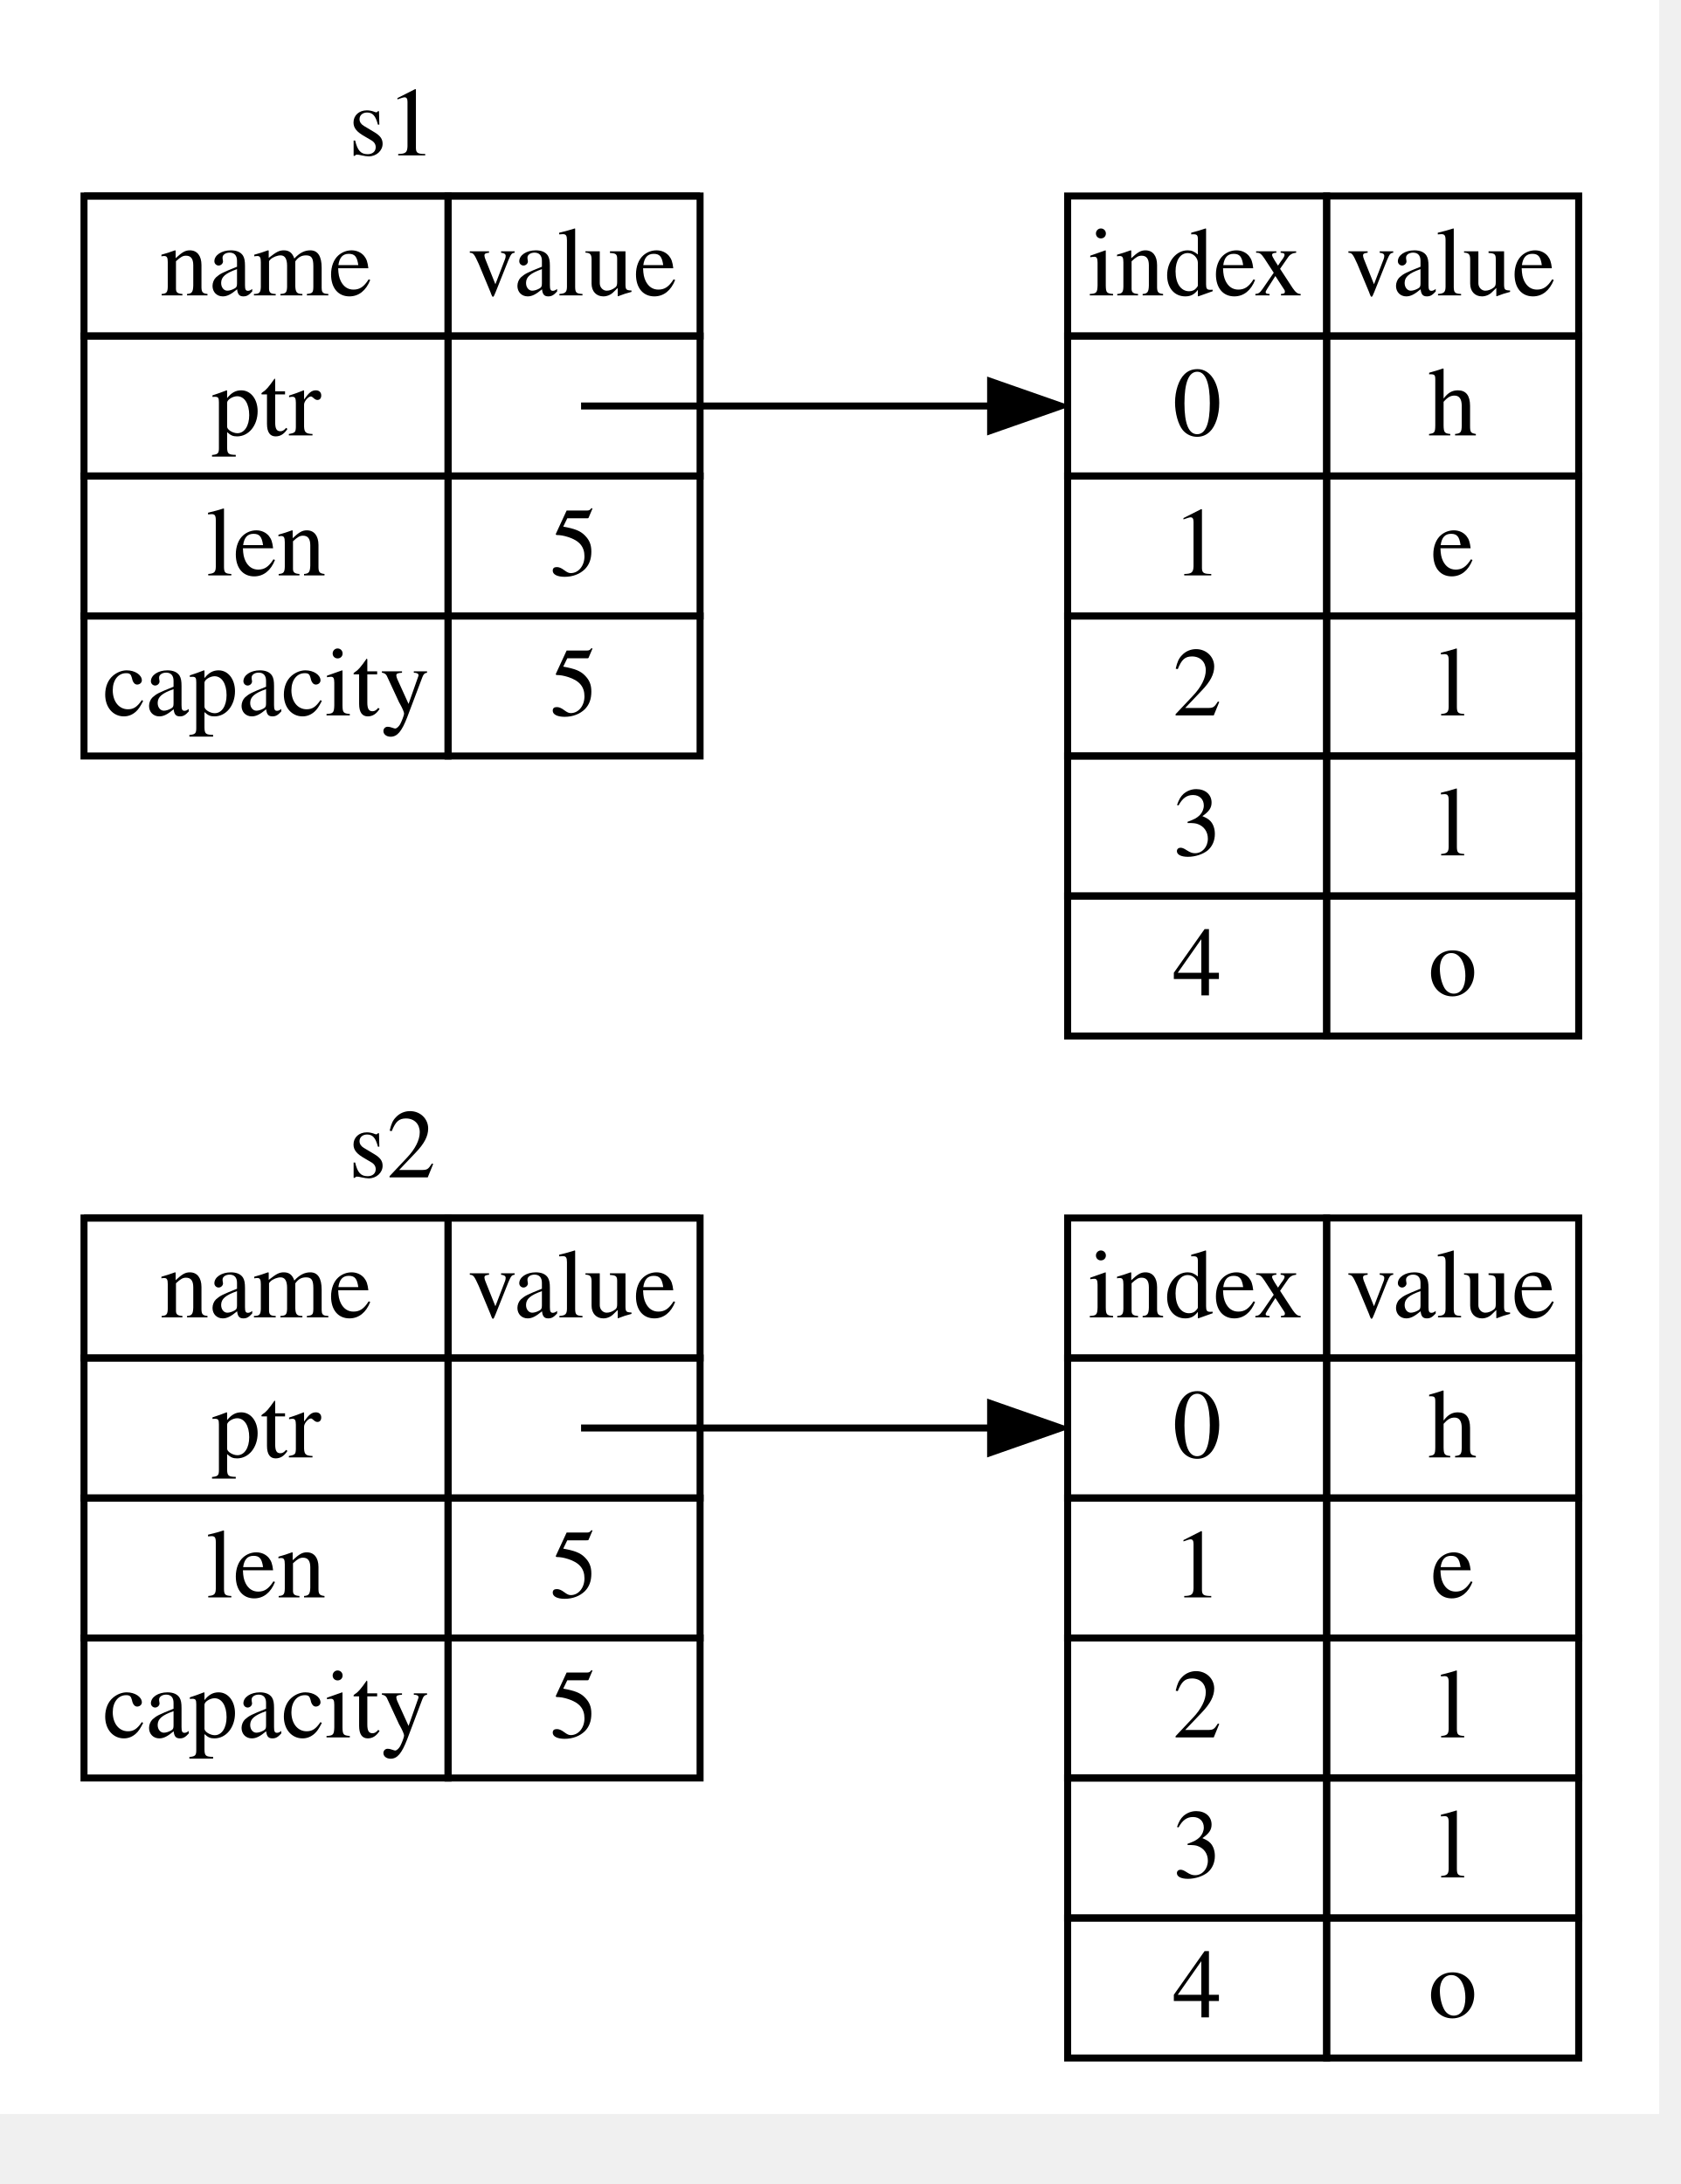
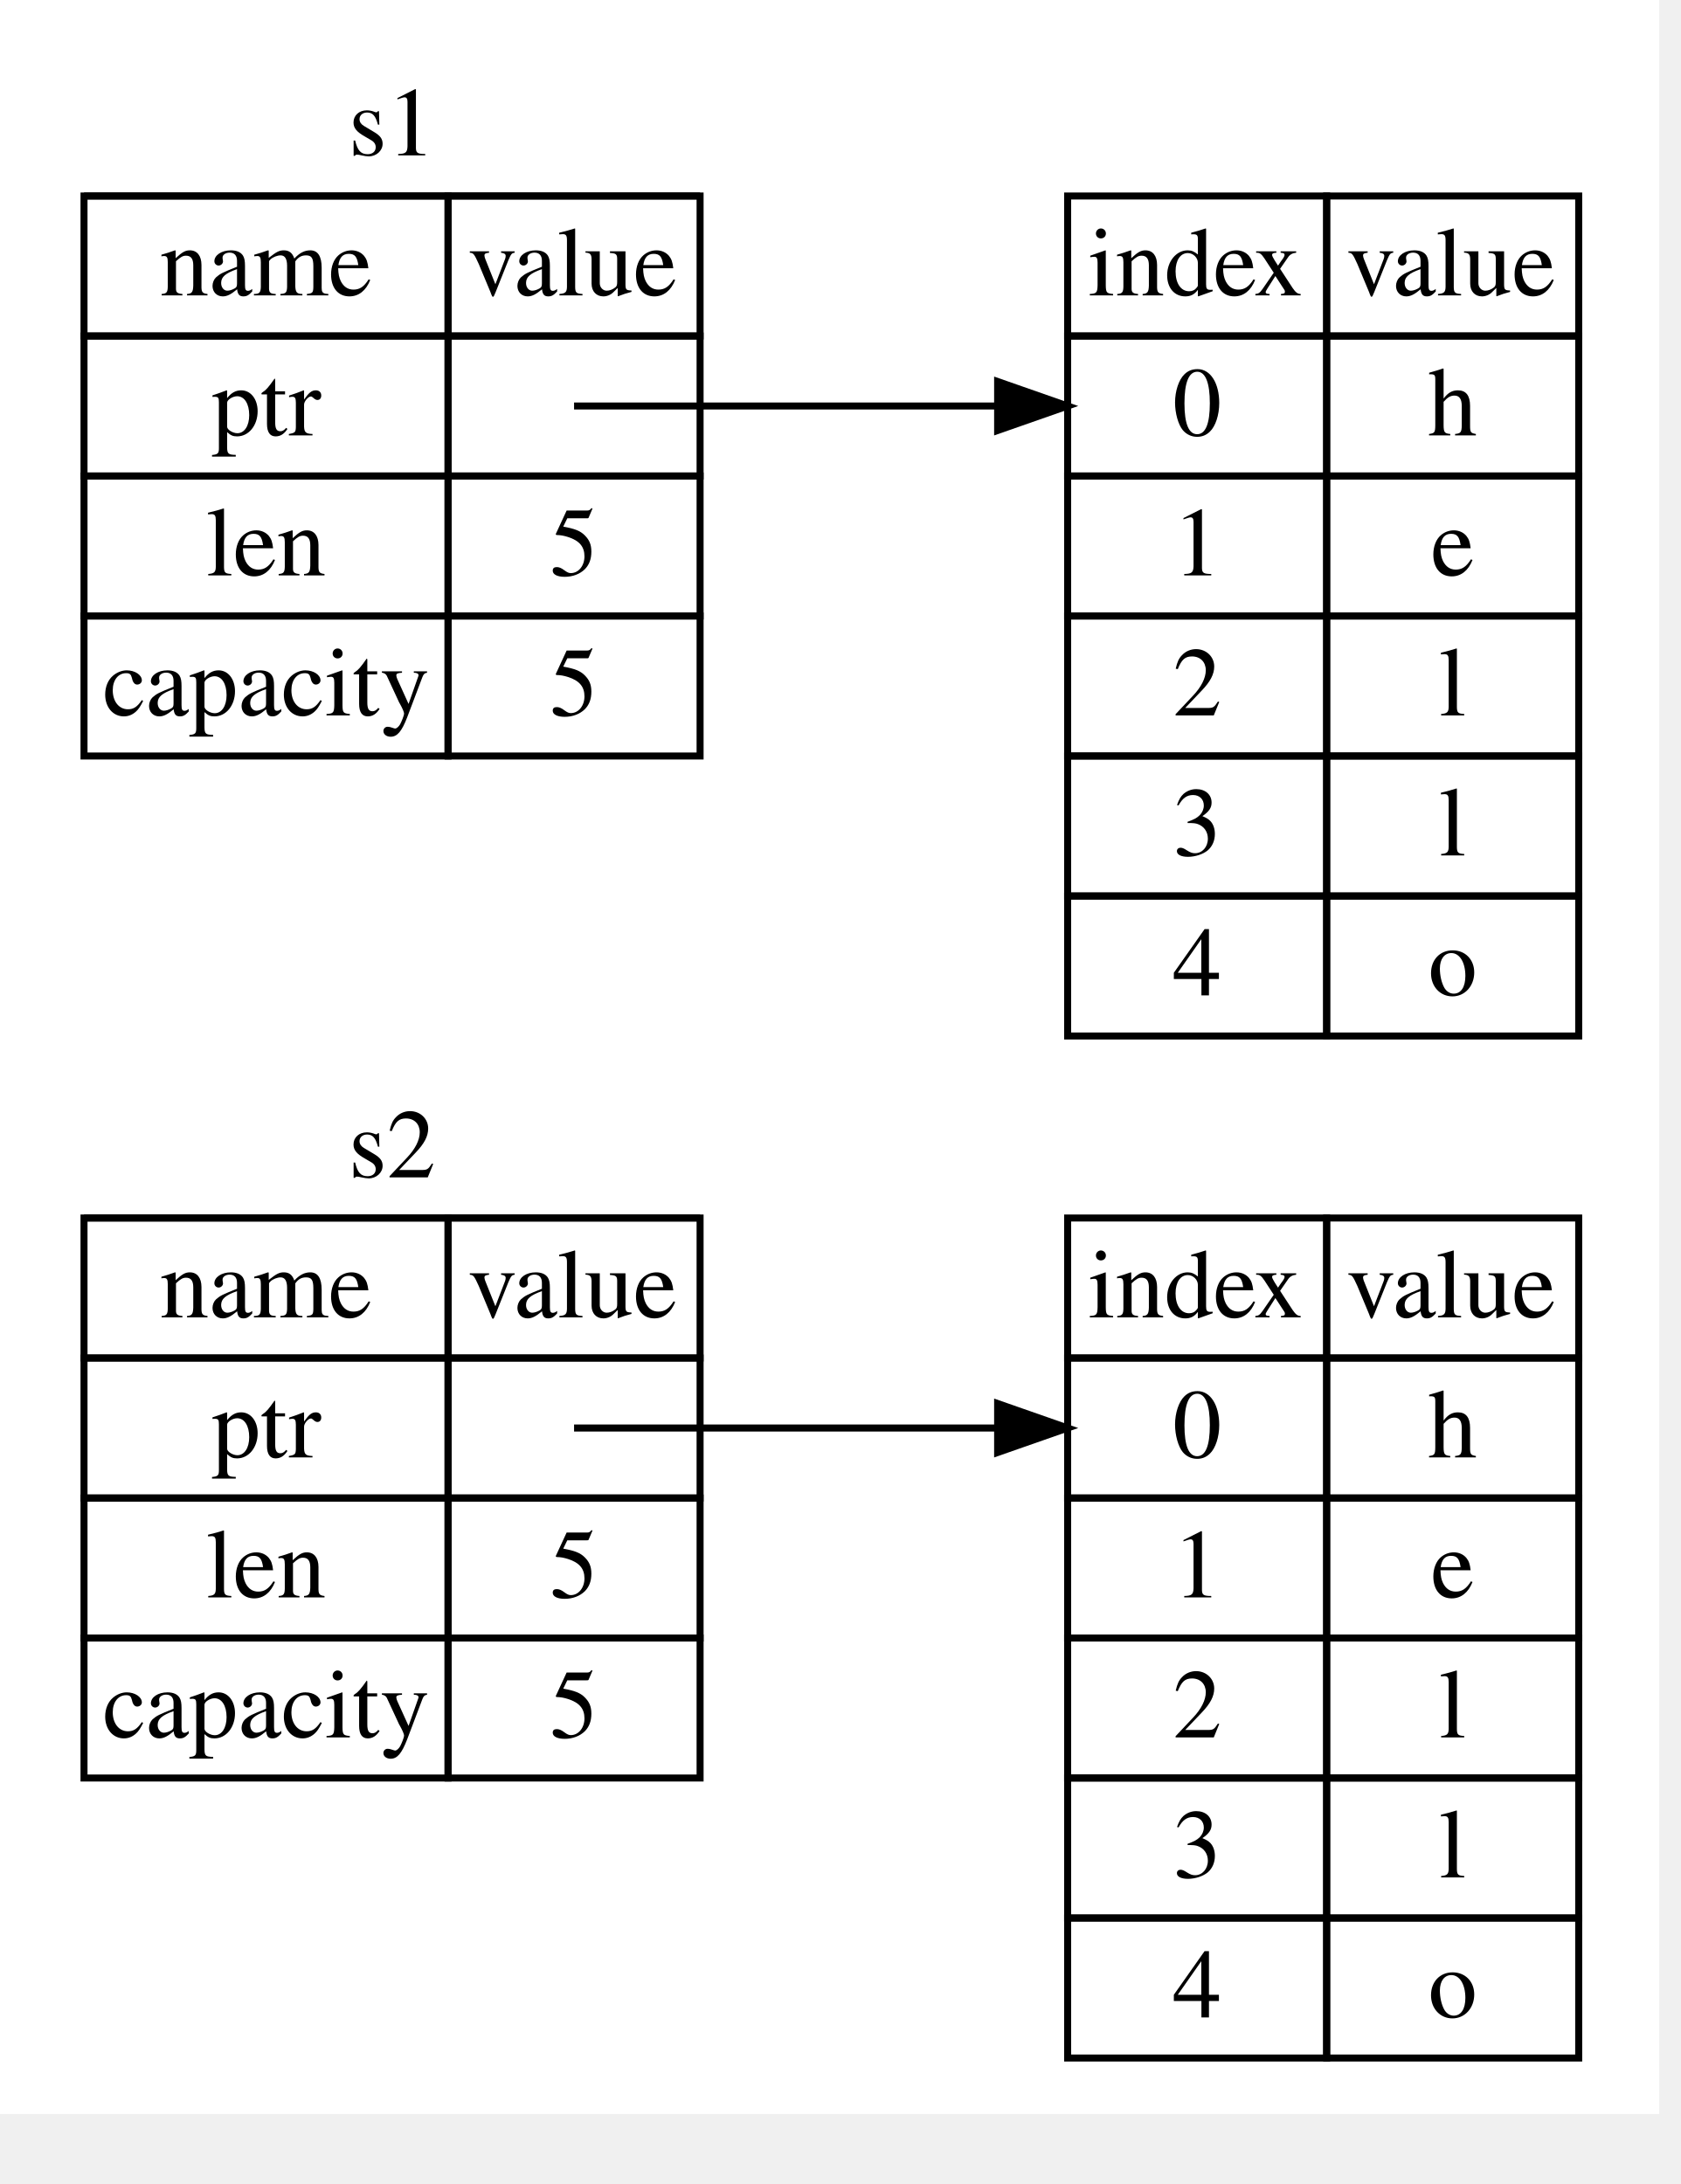
<svg xmlns="http://www.w3.org/2000/svg" viewBox="0.00 0.00 1000.00 1300.00">
-   <g id="graph0" class="graph" transform="scale(4.16667 4.16667) rotate(0) translate(4 298)">
-     <polygon fill="white" stroke="none" points="-4,4 -4,-298 233,-298 233,4 -4,4" />
+   <g id="graph0" class="graph" transform="scale(4.1667 4.1667) rotate(0) translate(4 298)">
+     <polygon fill="#ffffff" stroke="transparent" points="-4,4 -4,-298 233,-298 233,4 -4,4" />
    <g id="node1" class="node">
-       <polyline fill="none" stroke="black" points="8,-124 96,-124 " />
-       <text text-anchor="start" x="45.776" y="-129.8" font-family="Times,serif" font-size="14.00">s2</text>
-       <polygon fill="none" stroke="black" points="8,-104 8,-124 60,-124 60,-104 8,-104" />
-       <text text-anchor="start" x="18.841" y="-109.8" font-family="Times,serif" font-size="14.00">name</text>
-       <polygon fill="none" stroke="black" points="60,-104 60,-124 96,-124 96,-104 60,-104" />
-       <text text-anchor="start" x="62.841" y="-109.8" font-family="Times,serif" font-size="14.00">value</text>
-       <polygon fill="none" stroke="black" points="8,-84 8,-104 60,-104 60,-84 8,-84" />
-       <text text-anchor="start" x="26.224" y="-89.8" font-family="Times,serif" font-size="14.00">ptr</text>
-       <polygon fill="none" stroke="black" points="60,-84 60,-104 96,-104 96,-84 60,-84" />
-       <polygon fill="none" stroke="black" points="8,-64 8,-84 60,-84 60,-64 8,-64" />
-       <text text-anchor="start" x="25.448" y="-69.8" font-family="Times,serif" font-size="14.00">len</text>
-       <polygon fill="none" stroke="black" points="60,-64 60,-84 96,-84 96,-64 60,-64" />
-       <text text-anchor="start" x="74.5" y="-69.8" font-family="Times,serif" font-size="14.00">5</text>
-       <polygon fill="none" stroke="black" points="8,-44 8,-64 60,-64 60,-44 8,-44" />
-       <text text-anchor="start" x="10.683" y="-49.8" font-family="Times,serif" font-size="14.00">capacity</text>
-       <polygon fill="none" stroke="black" points="60,-44 60,-64 96,-64 96,-44 60,-44" />
-       <text text-anchor="start" x="74.5" y="-49.8" font-family="Times,serif" font-size="14.00">5</text>
+       <polyline fill="none" stroke="#000000" points="8,-124 96,-124 " />
+       <text text-anchor="start" x="45.776" y="-129.8" font-family="Times,serif" font-size="14.00" fill="#000000">s2</text>
+       <polygon fill="none" stroke="#000000" points="8,-104 8,-124 60,-124 60,-104 8,-104" />
+       <text text-anchor="start" x="18.841" y="-109.8" font-family="Times,serif" font-size="14.00" fill="#000000">name</text>
+       <polygon fill="none" stroke="#000000" points="60,-104 60,-124 96,-124 96,-104 60,-104" />
+       <text text-anchor="start" x="62.841" y="-109.8" font-family="Times,serif" font-size="14.00" fill="#000000">value</text>
+       <polygon fill="none" stroke="#000000" points="8,-84 8,-104 60,-104 60,-84 8,-84" />
+       <text text-anchor="start" x="26.224" y="-89.8" font-family="Times,serif" font-size="14.00" fill="#000000">ptr</text>
+       <polygon fill="none" stroke="#000000" points="60,-84 60,-104 96,-104 96,-84 60,-84" />
+       <polygon fill="none" stroke="#000000" points="8,-64 8,-84 60,-84 60,-64 8,-64" />
+       <text text-anchor="start" x="25.448" y="-69.8" font-family="Times,serif" font-size="14.00" fill="#000000">len</text>
+       <polygon fill="none" stroke="#000000" points="60,-64 60,-84 96,-84 96,-64 60,-64" />
+       <text text-anchor="start" x="74.5" y="-69.8" font-family="Times,serif" font-size="14.00" fill="#000000">5</text>
+       <polygon fill="none" stroke="#000000" points="8,-44 8,-64 60,-64 60,-44 8,-44" />
+       <text text-anchor="start" x="10.683" y="-49.8" font-family="Times,serif" font-size="14.00" fill="#000000">capacity</text>
+       <polygon fill="none" stroke="#000000" points="60,-44 60,-64 96,-64 96,-44 60,-44" />
+       <text text-anchor="start" x="74.5" y="-49.8" font-family="Times,serif" font-size="14.00" fill="#000000">5</text>
    </g>
    <g id="node2" class="node">
-       <polygon fill="none" stroke="black" points="148.5,-104 148.5,-124 185.5,-124 185.5,-104 148.5,-104" />
-       <text text-anchor="start" x="151.448" y="-109.8" font-family="Times,serif" font-size="14.00">index</text>
-       <polygon fill="none" stroke="black" points="185.5,-104 185.5,-124 221.5,-124 221.5,-104 185.5,-104" />
-       <text text-anchor="start" x="188.341" y="-109.8" font-family="Times,serif" font-size="14.00">value</text>
-       <polygon fill="none" stroke="black" points="148.5,-84 148.5,-104 185.5,-104 185.5,-84 148.5,-84" />
-       <text text-anchor="start" x="163.5" y="-89.8" font-family="Times,serif" font-size="14.00">0</text>
-       <polygon fill="none" stroke="black" points="185.5,-84 185.5,-104 221.5,-104 221.5,-84 185.5,-84" />
-       <text text-anchor="start" x="200" y="-89.8" font-family="Times,serif" font-size="14.00">h</text>
-       <polygon fill="none" stroke="black" points="148.5,-64 148.5,-84 185.5,-84 185.5,-64 148.5,-64" />
-       <text text-anchor="start" x="163.5" y="-69.8" font-family="Times,serif" font-size="14.00">1</text>
-       <polygon fill="none" stroke="black" points="185.5,-64 185.5,-84 221.5,-84 221.5,-64 185.5,-64" />
-       <text text-anchor="start" x="200.393" y="-69.8" font-family="Times,serif" font-size="14.00">e</text>
-       <polygon fill="none" stroke="black" points="148.5,-44 148.5,-64 185.5,-64 185.5,-44 148.5,-44" />
-       <text text-anchor="start" x="163.5" y="-49.8" font-family="Times,serif" font-size="14.00">2</text>
-       <polygon fill="none" stroke="black" points="185.5,-44 185.5,-64 221.5,-64 221.5,-44 185.5,-44" />
-       <text text-anchor="start" x="201.555" y="-49.8" font-family="Times,serif" font-size="14.00">l</text>
-       <polygon fill="none" stroke="black" points="148.5,-24 148.5,-44 185.5,-44 185.5,-24 148.5,-24" />
-       <text text-anchor="start" x="163.5" y="-29.8" font-family="Times,serif" font-size="14.00">3</text>
-       <polygon fill="none" stroke="black" points="185.5,-24 185.5,-44 221.5,-44 221.5,-24 185.5,-24" />
-       <text text-anchor="start" x="201.555" y="-29.8" font-family="Times,serif" font-size="14.00">l</text>
-       <polygon fill="none" stroke="black" points="148.5,-4 148.5,-24 185.5,-24 185.5,-4 148.5,-4" />
-       <text text-anchor="start" x="163.5" y="-9.8" font-family="Times,serif" font-size="14.00">4</text>
-       <polygon fill="none" stroke="black" points="185.5,-4 185.5,-24 221.5,-24 221.5,-4 185.5,-4" />
-       <text text-anchor="start" x="200" y="-9.8" font-family="Times,serif" font-size="14.00">o</text>
+       <polygon fill="none" stroke="#000000" points="148.5,-104 148.5,-124 185.5,-124 185.5,-104 148.5,-104" />
+       <text text-anchor="start" x="151.448" y="-109.8" font-family="Times,serif" font-size="14.00" fill="#000000">index</text>
+       <polygon fill="none" stroke="#000000" points="185.5,-104 185.5,-124 221.5,-124 221.5,-104 185.5,-104" />
+       <text text-anchor="start" x="188.341" y="-109.8" font-family="Times,serif" font-size="14.00" fill="#000000">value</text>
+       <polygon fill="none" stroke="#000000" points="148.5,-84 148.5,-104 185.5,-104 185.5,-84 148.5,-84" />
+       <text text-anchor="start" x="163.5" y="-89.8" font-family="Times,serif" font-size="14.00" fill="#000000">0</text>
+       <polygon fill="none" stroke="#000000" points="185.5,-84 185.5,-104 221.5,-104 221.5,-84 185.5,-84" />
+       <text text-anchor="start" x="200" y="-89.8" font-family="Times,serif" font-size="14.00" fill="#000000">h</text>
+       <polygon fill="none" stroke="#000000" points="148.5,-64 148.5,-84 185.5,-84 185.5,-64 148.5,-64" />
+       <text text-anchor="start" x="163.5" y="-69.8" font-family="Times,serif" font-size="14.00" fill="#000000">1</text>
+       <polygon fill="none" stroke="#000000" points="185.5,-64 185.5,-84 221.5,-84 221.5,-64 185.5,-64" />
+       <text text-anchor="start" x="200.393" y="-69.8" font-family="Times,serif" font-size="14.00" fill="#000000">e</text>
+       <polygon fill="none" stroke="#000000" points="148.5,-44 148.5,-64 185.5,-64 185.5,-44 148.5,-44" />
+       <text text-anchor="start" x="163.5" y="-49.8" font-family="Times,serif" font-size="14.00" fill="#000000">2</text>
+       <polygon fill="none" stroke="#000000" points="185.5,-44 185.5,-64 221.5,-64 221.5,-44 185.5,-44" />
+       <text text-anchor="start" x="201.555" y="-49.8" font-family="Times,serif" font-size="14.00" fill="#000000">l</text>
+       <polygon fill="none" stroke="#000000" points="148.5,-24 148.5,-44 185.5,-44 185.5,-24 148.5,-24" />
+       <text text-anchor="start" x="163.5" y="-29.8" font-family="Times,serif" font-size="14.00" fill="#000000">3</text>
+       <polygon fill="none" stroke="#000000" points="185.5,-24 185.5,-44 221.5,-44 221.5,-24 185.5,-24" />
+       <text text-anchor="start" x="201.555" y="-29.8" font-family="Times,serif" font-size="14.00" fill="#000000">l</text>
+       <polygon fill="none" stroke="#000000" points="148.5,-4 148.5,-24 185.5,-24 185.5,-4 148.5,-4" />
+       <text text-anchor="start" x="163.5" y="-9.8" font-family="Times,serif" font-size="14.00" fill="#000000">4</text>
+       <polygon fill="none" stroke="#000000" points="185.5,-4 185.5,-24 221.5,-24 221.5,-4 185.5,-4" />
+       <text text-anchor="start" x="200" y="-9.8" font-family="Times,serif" font-size="14.00" fill="#000000">o</text>
    </g>
    <g id="edge1" class="edge">
-       <path fill="none" stroke="black" d="M79,-94C79,-94 109.186,-94 137.297,-94" />
-       <polygon fill="black" stroke="black" points="137.5,-97.5 147.5,-94 137.5,-90.5 137.5,-97.5" />
+       <path fill="none" stroke="#000000" d="M78,-94C78,-94 109.341,-94 138.38,-94" />
+       <polygon fill="#000000" stroke="#000000" points="138.5,-97.5 148.5,-94 138.5,-90.5 138.5,-97.5" />
    </g>
    <g id="node3" class="node">
-       <polyline fill="none" stroke="black" points="8,-270 96,-270 " />
-       <text text-anchor="start" x="45.776" y="-275.8" font-family="Times,serif" font-size="14.00">s1</text>
-       <polygon fill="none" stroke="black" points="8,-250 8,-270 60,-270 60,-250 8,-250" />
-       <text text-anchor="start" x="18.841" y="-255.8" font-family="Times,serif" font-size="14.00">name</text>
-       <polygon fill="none" stroke="black" points="60,-250 60,-270 96,-270 96,-250 60,-250" />
-       <text text-anchor="start" x="62.841" y="-255.8" font-family="Times,serif" font-size="14.00">value</text>
-       <polygon fill="none" stroke="black" points="8,-230 8,-250 60,-250 60,-230 8,-230" />
-       <text text-anchor="start" x="26.224" y="-235.8" font-family="Times,serif" font-size="14.00">ptr</text>
-       <polygon fill="none" stroke="black" points="60,-230 60,-250 96,-250 96,-230 60,-230" />
-       <polygon fill="none" stroke="black" points="8,-210 8,-230 60,-230 60,-210 8,-210" />
-       <text text-anchor="start" x="25.448" y="-215.8" font-family="Times,serif" font-size="14.00">len</text>
-       <polygon fill="none" stroke="black" points="60,-210 60,-230 96,-230 96,-210 60,-210" />
-       <text text-anchor="start" x="74.5" y="-215.8" font-family="Times,serif" font-size="14.00">5</text>
-       <polygon fill="none" stroke="black" points="8,-190 8,-210 60,-210 60,-190 8,-190" />
-       <text text-anchor="start" x="10.683" y="-195.8" font-family="Times,serif" font-size="14.00">capacity</text>
-       <polygon fill="none" stroke="black" points="60,-190 60,-210 96,-210 96,-190 60,-190" />
-       <text text-anchor="start" x="74.5" y="-195.8" font-family="Times,serif" font-size="14.00">5</text>
+       <polyline fill="none" stroke="#000000" points="8,-270 96,-270 " />
+       <text text-anchor="start" x="45.776" y="-275.8" font-family="Times,serif" font-size="14.00" fill="#000000">s1</text>
+       <polygon fill="none" stroke="#000000" points="8,-250 8,-270 60,-270 60,-250 8,-250" />
+       <text text-anchor="start" x="18.841" y="-255.8" font-family="Times,serif" font-size="14.00" fill="#000000">name</text>
+       <polygon fill="none" stroke="#000000" points="60,-250 60,-270 96,-270 96,-250 60,-250" />
+       <text text-anchor="start" x="62.841" y="-255.8" font-family="Times,serif" font-size="14.00" fill="#000000">value</text>
+       <polygon fill="none" stroke="#000000" points="8,-230 8,-250 60,-250 60,-230 8,-230" />
+       <text text-anchor="start" x="26.224" y="-235.8" font-family="Times,serif" font-size="14.00" fill="#000000">ptr</text>
+       <polygon fill="none" stroke="#000000" points="60,-230 60,-250 96,-250 96,-230 60,-230" />
+       <polygon fill="none" stroke="#000000" points="8,-210 8,-230 60,-230 60,-210 8,-210" />
+       <text text-anchor="start" x="25.448" y="-215.8" font-family="Times,serif" font-size="14.00" fill="#000000">len</text>
+       <polygon fill="none" stroke="#000000" points="60,-210 60,-230 96,-230 96,-210 60,-210" />
+       <text text-anchor="start" x="74.5" y="-215.8" font-family="Times,serif" font-size="14.00" fill="#000000">5</text>
+       <polygon fill="none" stroke="#000000" points="8,-190 8,-210 60,-210 60,-190 8,-190" />
+       <text text-anchor="start" x="10.683" y="-195.8" font-family="Times,serif" font-size="14.00" fill="#000000">capacity</text>
+       <polygon fill="none" stroke="#000000" points="60,-190 60,-210 96,-210 96,-190 60,-190" />
+       <text text-anchor="start" x="74.5" y="-195.8" font-family="Times,serif" font-size="14.00" fill="#000000">5</text>
    </g>
    <g id="node4" class="node">
-       <polygon fill="none" stroke="black" points="148.5,-250 148.5,-270 185.5,-270 185.5,-250 148.5,-250" />
-       <text text-anchor="start" x="151.448" y="-255.8" font-family="Times,serif" font-size="14.00">index</text>
-       <polygon fill="none" stroke="black" points="185.5,-250 185.5,-270 221.5,-270 221.5,-250 185.5,-250" />
-       <text text-anchor="start" x="188.341" y="-255.8" font-family="Times,serif" font-size="14.00">value</text>
-       <polygon fill="none" stroke="black" points="148.5,-230 148.5,-250 185.5,-250 185.5,-230 148.5,-230" />
-       <text text-anchor="start" x="163.5" y="-235.8" font-family="Times,serif" font-size="14.00">0</text>
-       <polygon fill="none" stroke="black" points="185.5,-230 185.5,-250 221.5,-250 221.5,-230 185.5,-230" />
-       <text text-anchor="start" x="200" y="-235.8" font-family="Times,serif" font-size="14.00">h</text>
-       <polygon fill="none" stroke="black" points="148.5,-210 148.5,-230 185.5,-230 185.5,-210 148.5,-210" />
-       <text text-anchor="start" x="163.5" y="-215.8" font-family="Times,serif" font-size="14.00">1</text>
-       <polygon fill="none" stroke="black" points="185.5,-210 185.5,-230 221.5,-230 221.5,-210 185.5,-210" />
-       <text text-anchor="start" x="200.393" y="-215.8" font-family="Times,serif" font-size="14.00">e</text>
-       <polygon fill="none" stroke="black" points="148.5,-190 148.5,-210 185.5,-210 185.5,-190 148.5,-190" />
-       <text text-anchor="start" x="163.5" y="-195.8" font-family="Times,serif" font-size="14.00">2</text>
-       <polygon fill="none" stroke="black" points="185.5,-190 185.5,-210 221.5,-210 221.5,-190 185.5,-190" />
-       <text text-anchor="start" x="201.555" y="-195.8" font-family="Times,serif" font-size="14.00">l</text>
-       <polygon fill="none" stroke="black" points="148.5,-170 148.5,-190 185.5,-190 185.5,-170 148.5,-170" />
-       <text text-anchor="start" x="163.5" y="-175.8" font-family="Times,serif" font-size="14.00">3</text>
-       <polygon fill="none" stroke="black" points="185.5,-170 185.5,-190 221.5,-190 221.5,-170 185.5,-170" />
-       <text text-anchor="start" x="201.555" y="-175.8" font-family="Times,serif" font-size="14.00">l</text>
-       <polygon fill="none" stroke="black" points="148.5,-150 148.5,-170 185.5,-170 185.5,-150 148.5,-150" />
-       <text text-anchor="start" x="163.5" y="-155.8" font-family="Times,serif" font-size="14.00">4</text>
-       <polygon fill="none" stroke="black" points="185.5,-150 185.5,-170 221.5,-170 221.5,-150 185.5,-150" />
-       <text text-anchor="start" x="200" y="-155.8" font-family="Times,serif" font-size="14.00">o</text>
+       <polygon fill="none" stroke="#000000" points="148.5,-250 148.5,-270 185.5,-270 185.5,-250 148.5,-250" />
+       <text text-anchor="start" x="151.448" y="-255.8" font-family="Times,serif" font-size="14.00" fill="#000000">index</text>
+       <polygon fill="none" stroke="#000000" points="185.5,-250 185.5,-270 221.5,-270 221.5,-250 185.5,-250" />
+       <text text-anchor="start" x="188.341" y="-255.8" font-family="Times,serif" font-size="14.00" fill="#000000">value</text>
+       <polygon fill="none" stroke="#000000" points="148.5,-230 148.5,-250 185.5,-250 185.5,-230 148.5,-230" />
+       <text text-anchor="start" x="163.5" y="-235.8" font-family="Times,serif" font-size="14.00" fill="#000000">0</text>
+       <polygon fill="none" stroke="#000000" points="185.5,-230 185.5,-250 221.5,-250 221.5,-230 185.5,-230" />
+       <text text-anchor="start" x="200" y="-235.8" font-family="Times,serif" font-size="14.00" fill="#000000">h</text>
+       <polygon fill="none" stroke="#000000" points="148.5,-210 148.5,-230 185.5,-230 185.5,-210 148.5,-210" />
+       <text text-anchor="start" x="163.5" y="-215.8" font-family="Times,serif" font-size="14.00" fill="#000000">1</text>
+       <polygon fill="none" stroke="#000000" points="185.5,-210 185.5,-230 221.5,-230 221.5,-210 185.5,-210" />
+       <text text-anchor="start" x="200.393" y="-215.8" font-family="Times,serif" font-size="14.00" fill="#000000">e</text>
+       <polygon fill="none" stroke="#000000" points="148.5,-190 148.5,-210 185.5,-210 185.5,-190 148.5,-190" />
+       <text text-anchor="start" x="163.5" y="-195.8" font-family="Times,serif" font-size="14.00" fill="#000000">2</text>
+       <polygon fill="none" stroke="#000000" points="185.5,-190 185.5,-210 221.5,-210 221.5,-190 185.5,-190" />
+       <text text-anchor="start" x="201.555" y="-195.8" font-family="Times,serif" font-size="14.00" fill="#000000">l</text>
+       <polygon fill="none" stroke="#000000" points="148.5,-170 148.5,-190 185.5,-190 185.5,-170 148.5,-170" />
+       <text text-anchor="start" x="163.5" y="-175.8" font-family="Times,serif" font-size="14.00" fill="#000000">3</text>
+       <polygon fill="none" stroke="#000000" points="185.5,-170 185.5,-190 221.5,-190 221.5,-170 185.5,-170" />
+       <text text-anchor="start" x="201.555" y="-175.8" font-family="Times,serif" font-size="14.00" fill="#000000">l</text>
+       <polygon fill="none" stroke="#000000" points="148.5,-150 148.5,-170 185.5,-170 185.5,-150 148.5,-150" />
+       <text text-anchor="start" x="163.5" y="-155.8" font-family="Times,serif" font-size="14.00" fill="#000000">4</text>
+       <polygon fill="none" stroke="#000000" points="185.5,-150 185.5,-170 221.5,-170 221.5,-150 185.5,-150" />
+       <text text-anchor="start" x="200" y="-155.8" font-family="Times,serif" font-size="14.00" fill="#000000">o</text>
    </g>
    <g id="edge2" class="edge">
-       <path fill="none" stroke="black" d="M79,-240C79,-240 109.186,-240 137.297,-240" />
-       <polygon fill="black" stroke="black" points="137.5,-243.5 147.5,-240 137.5,-236.5 137.5,-243.5" />
+       <path fill="none" stroke="#000000" d="M78,-240C78,-240 109.341,-240 138.38,-240" />
+       <polygon fill="#000000" stroke="#000000" points="138.5,-243.5 148.5,-240 138.5,-236.5 138.5,-243.5" />
    </g>
  </g>
</svg>
